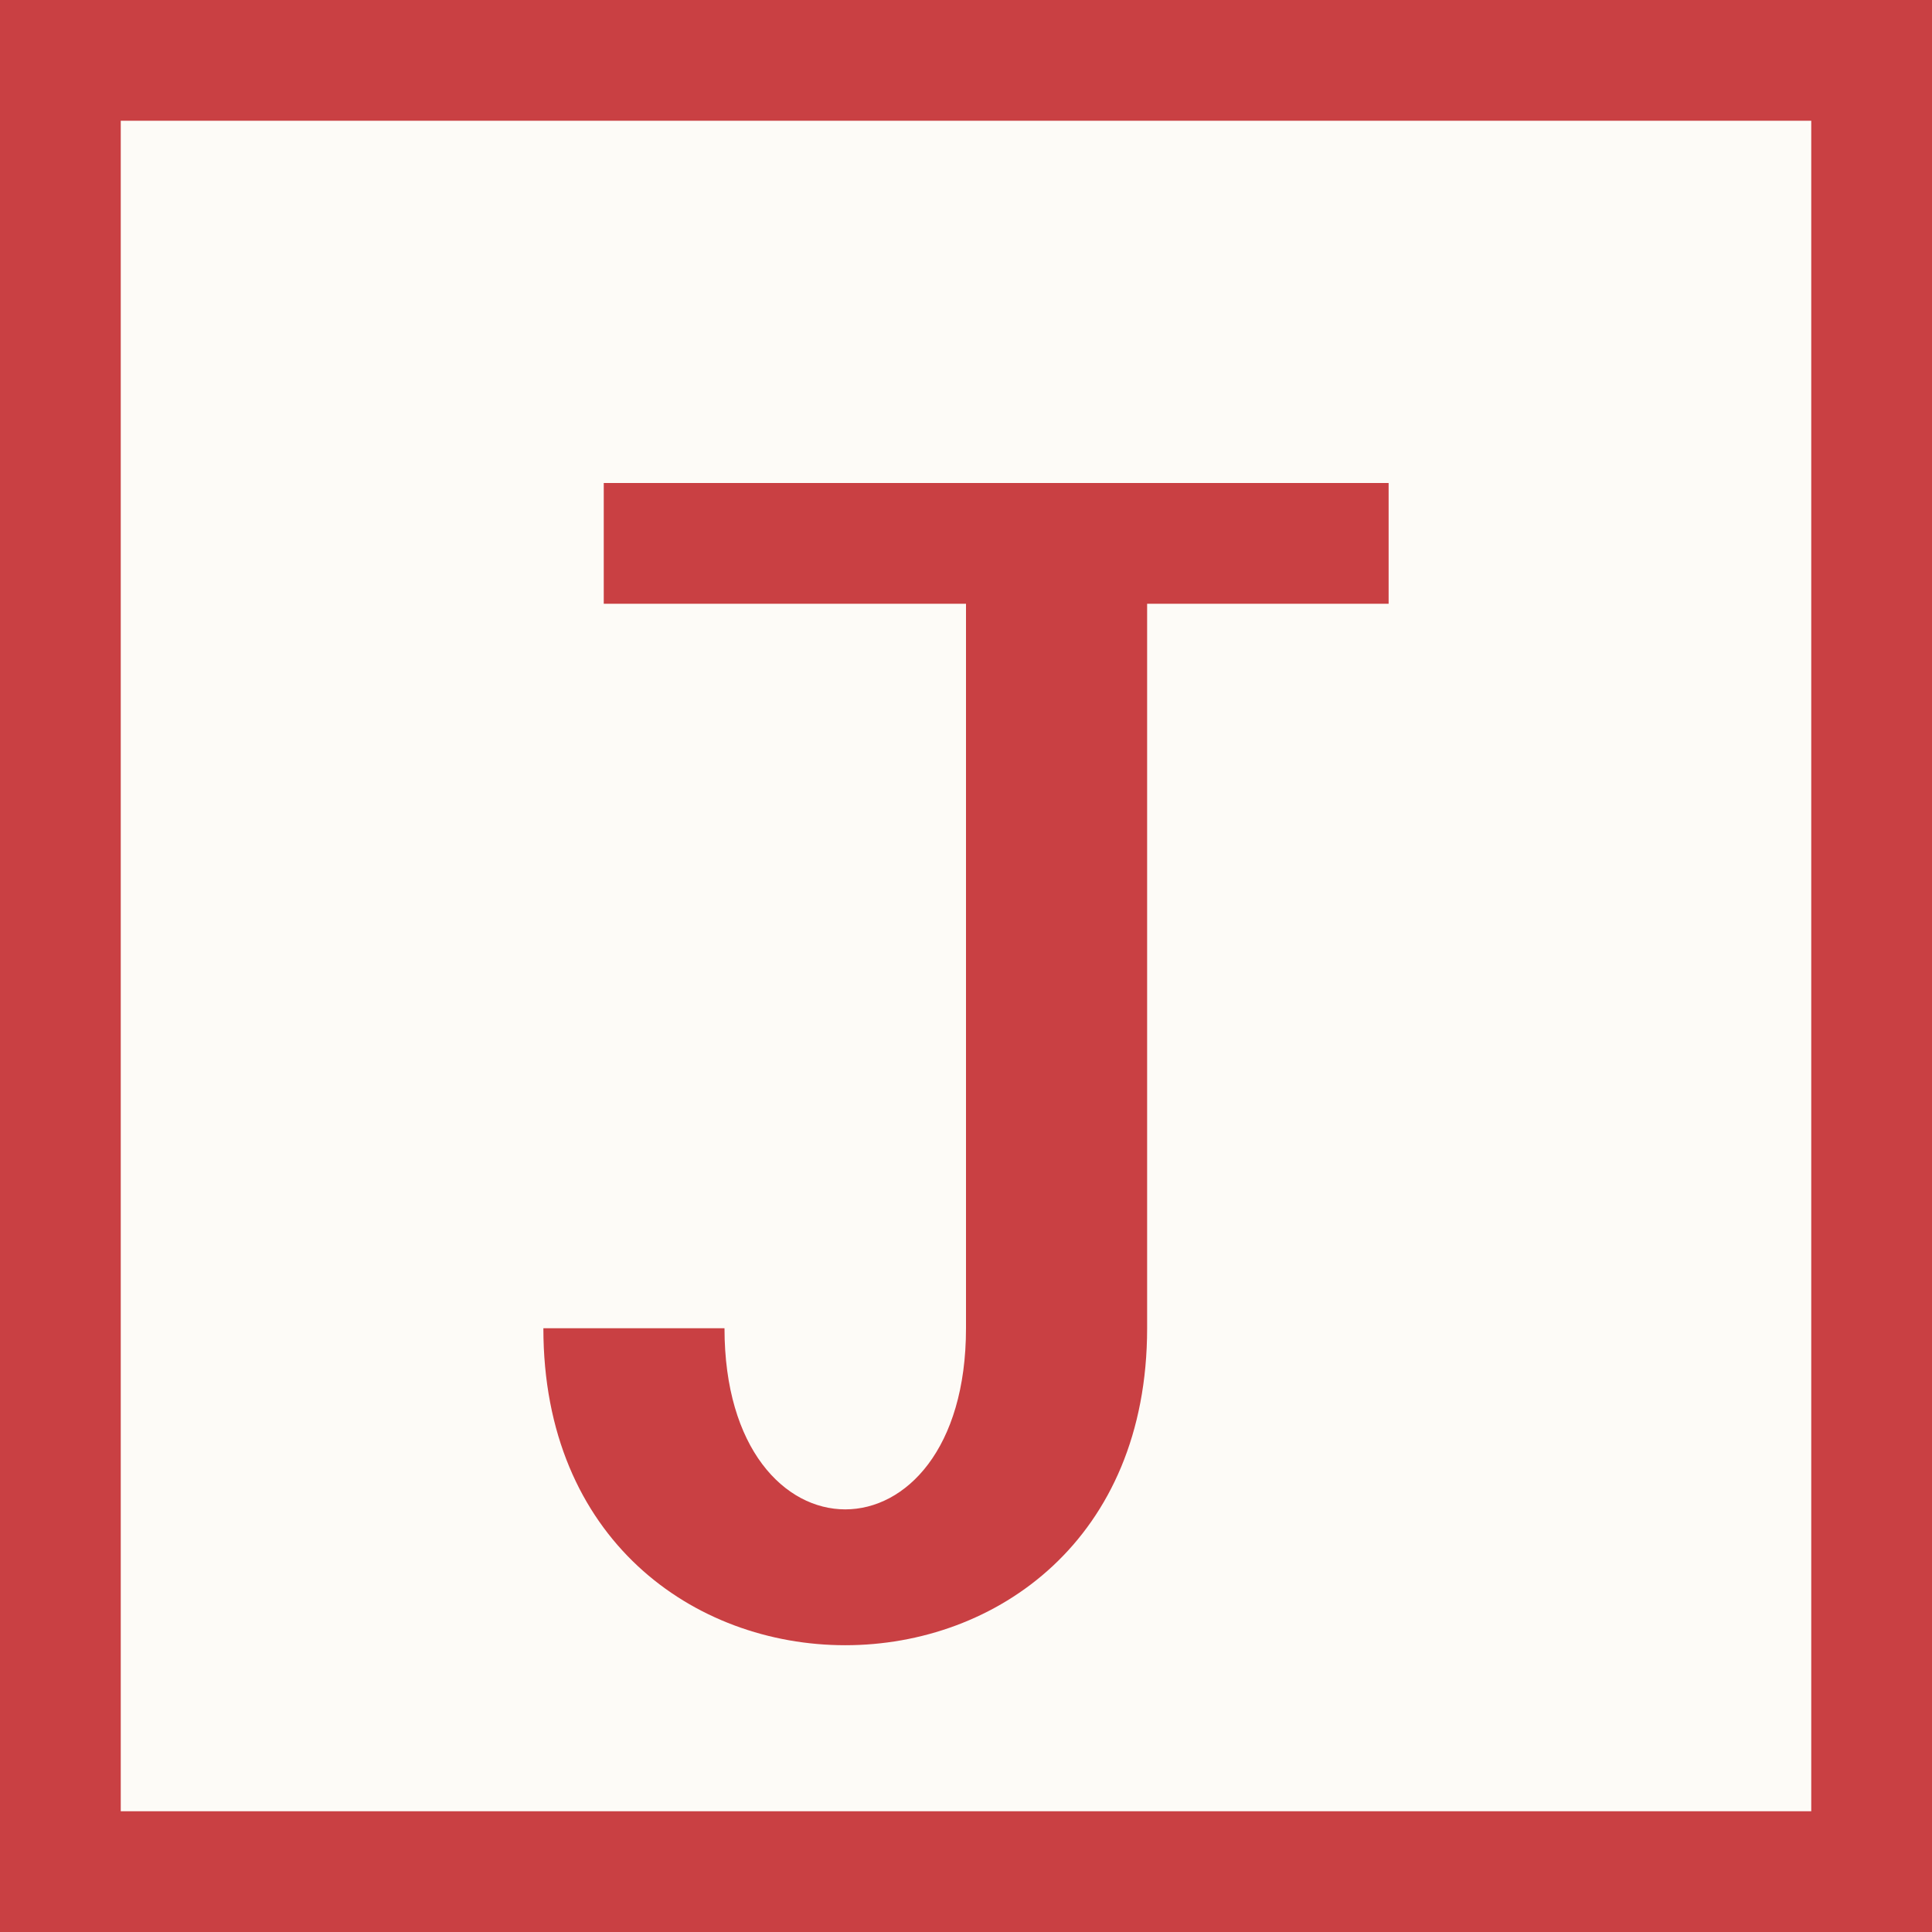
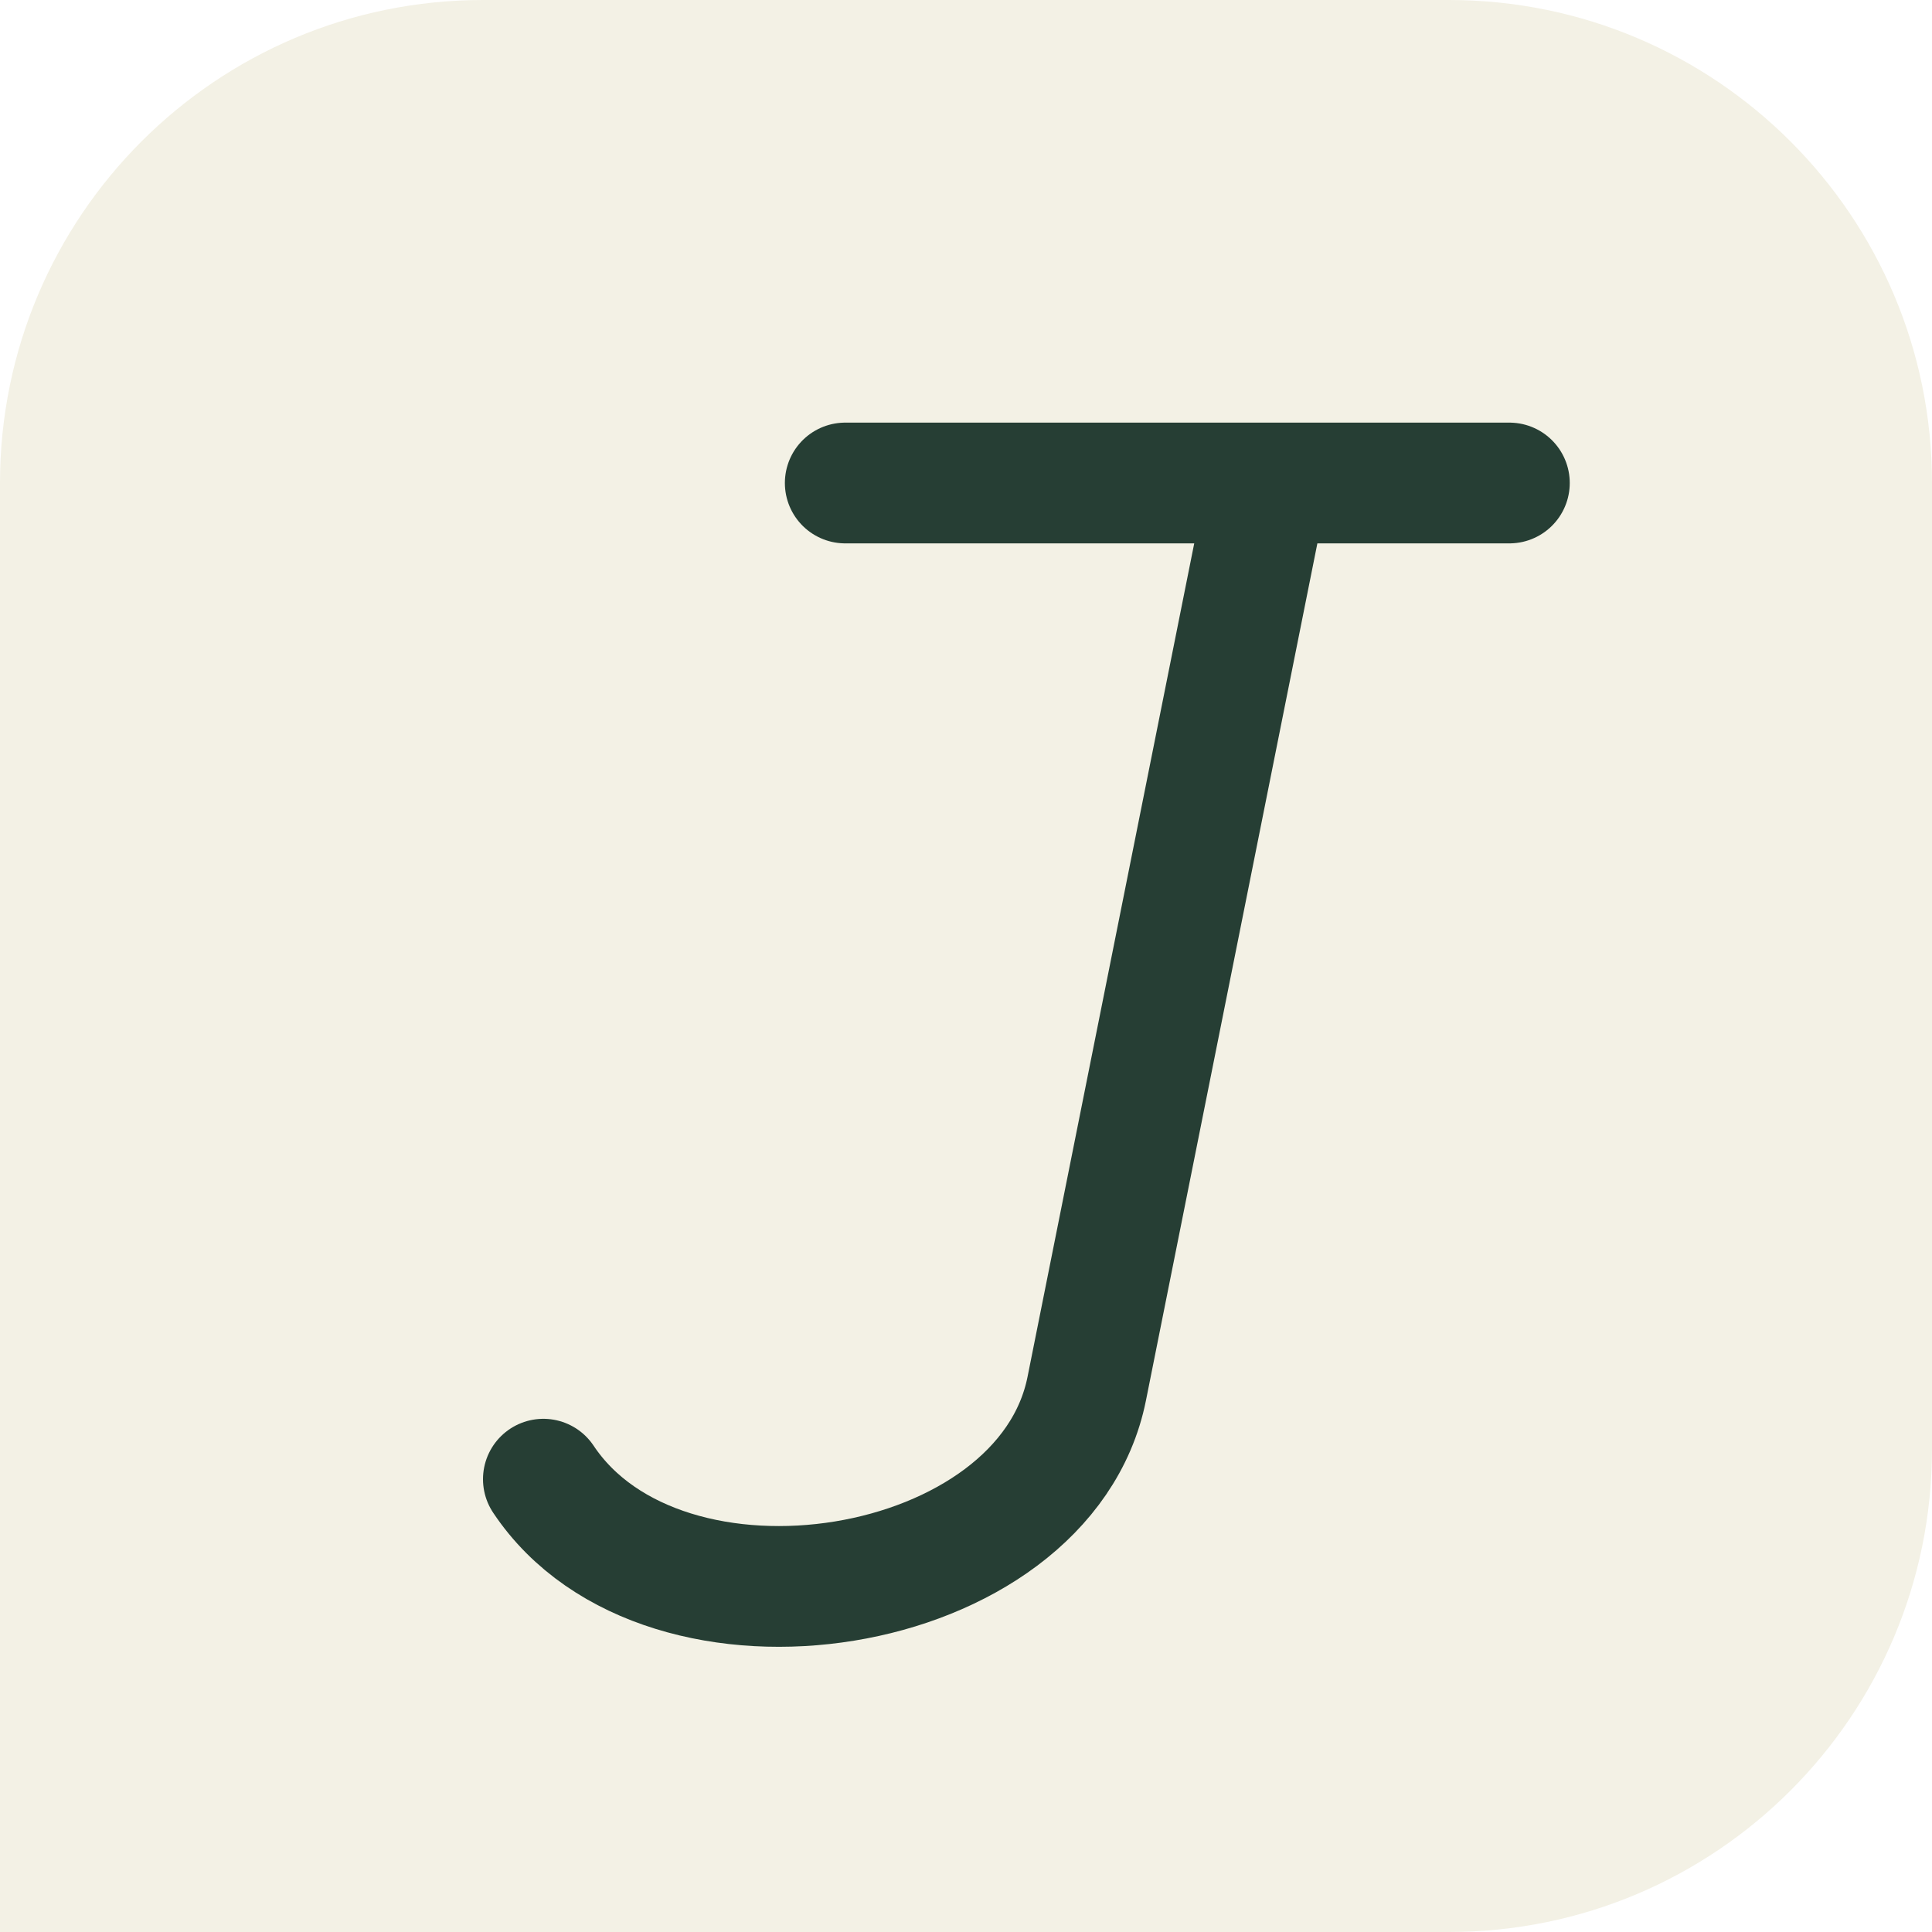
<svg xmlns="http://www.w3.org/2000/svg" viewBox="0 0 32 32">
-   <rect x="1" y="1" width="30" height="30" fill="#fdfbf7" stroke="#c94043" stroke-width="2" />
-   <path d="M10 8h13v2h-4v12c0 7-10 7-10 0h3c0 4 4 4 4 0V10h-6z" fill="#c94043" />
+   <path d="M8 0h16a8 8 0 0 1 8 8v16a8 8 0 0 1-8 8H0V8a8 8 0 0 1 8-8" fill="#f3f1e5" />
+   <path d="M14 8h11m-4 0-3 15c-.7 3.5-7 4.5-9 1.5" fill="none" stroke="#263e34" stroke-width="2" stroke-linecap="round" />
</svg>
